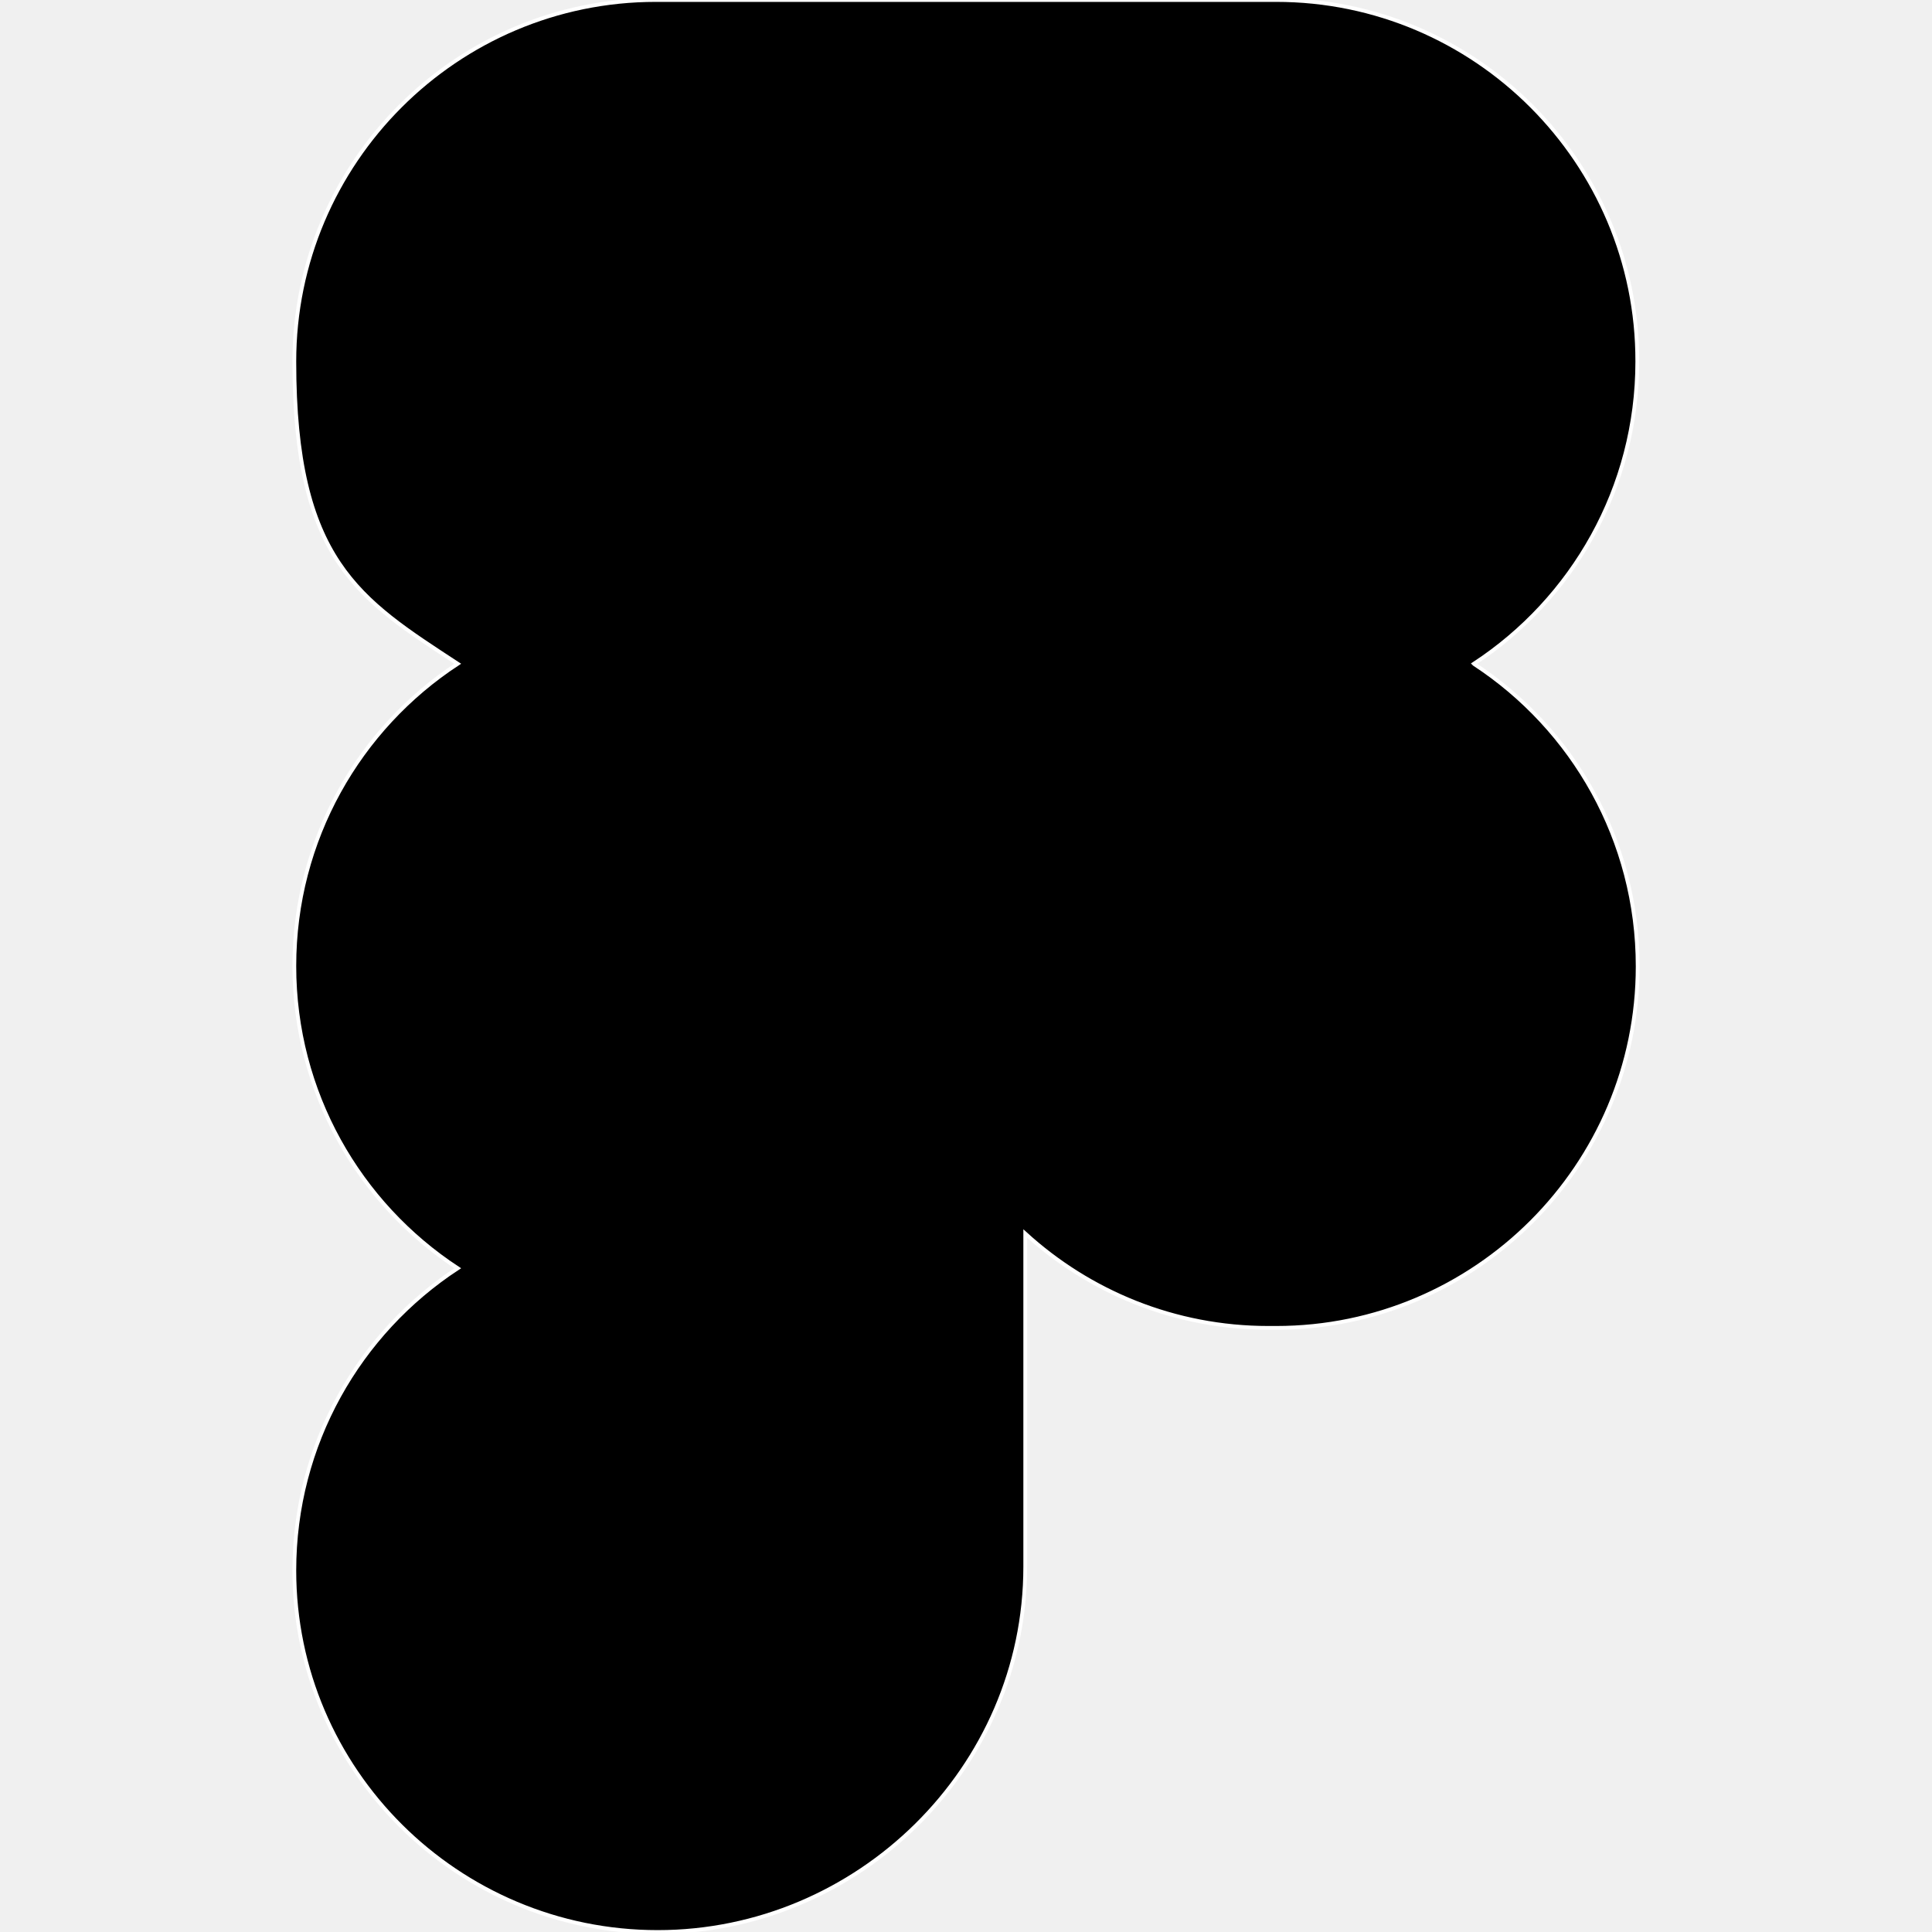
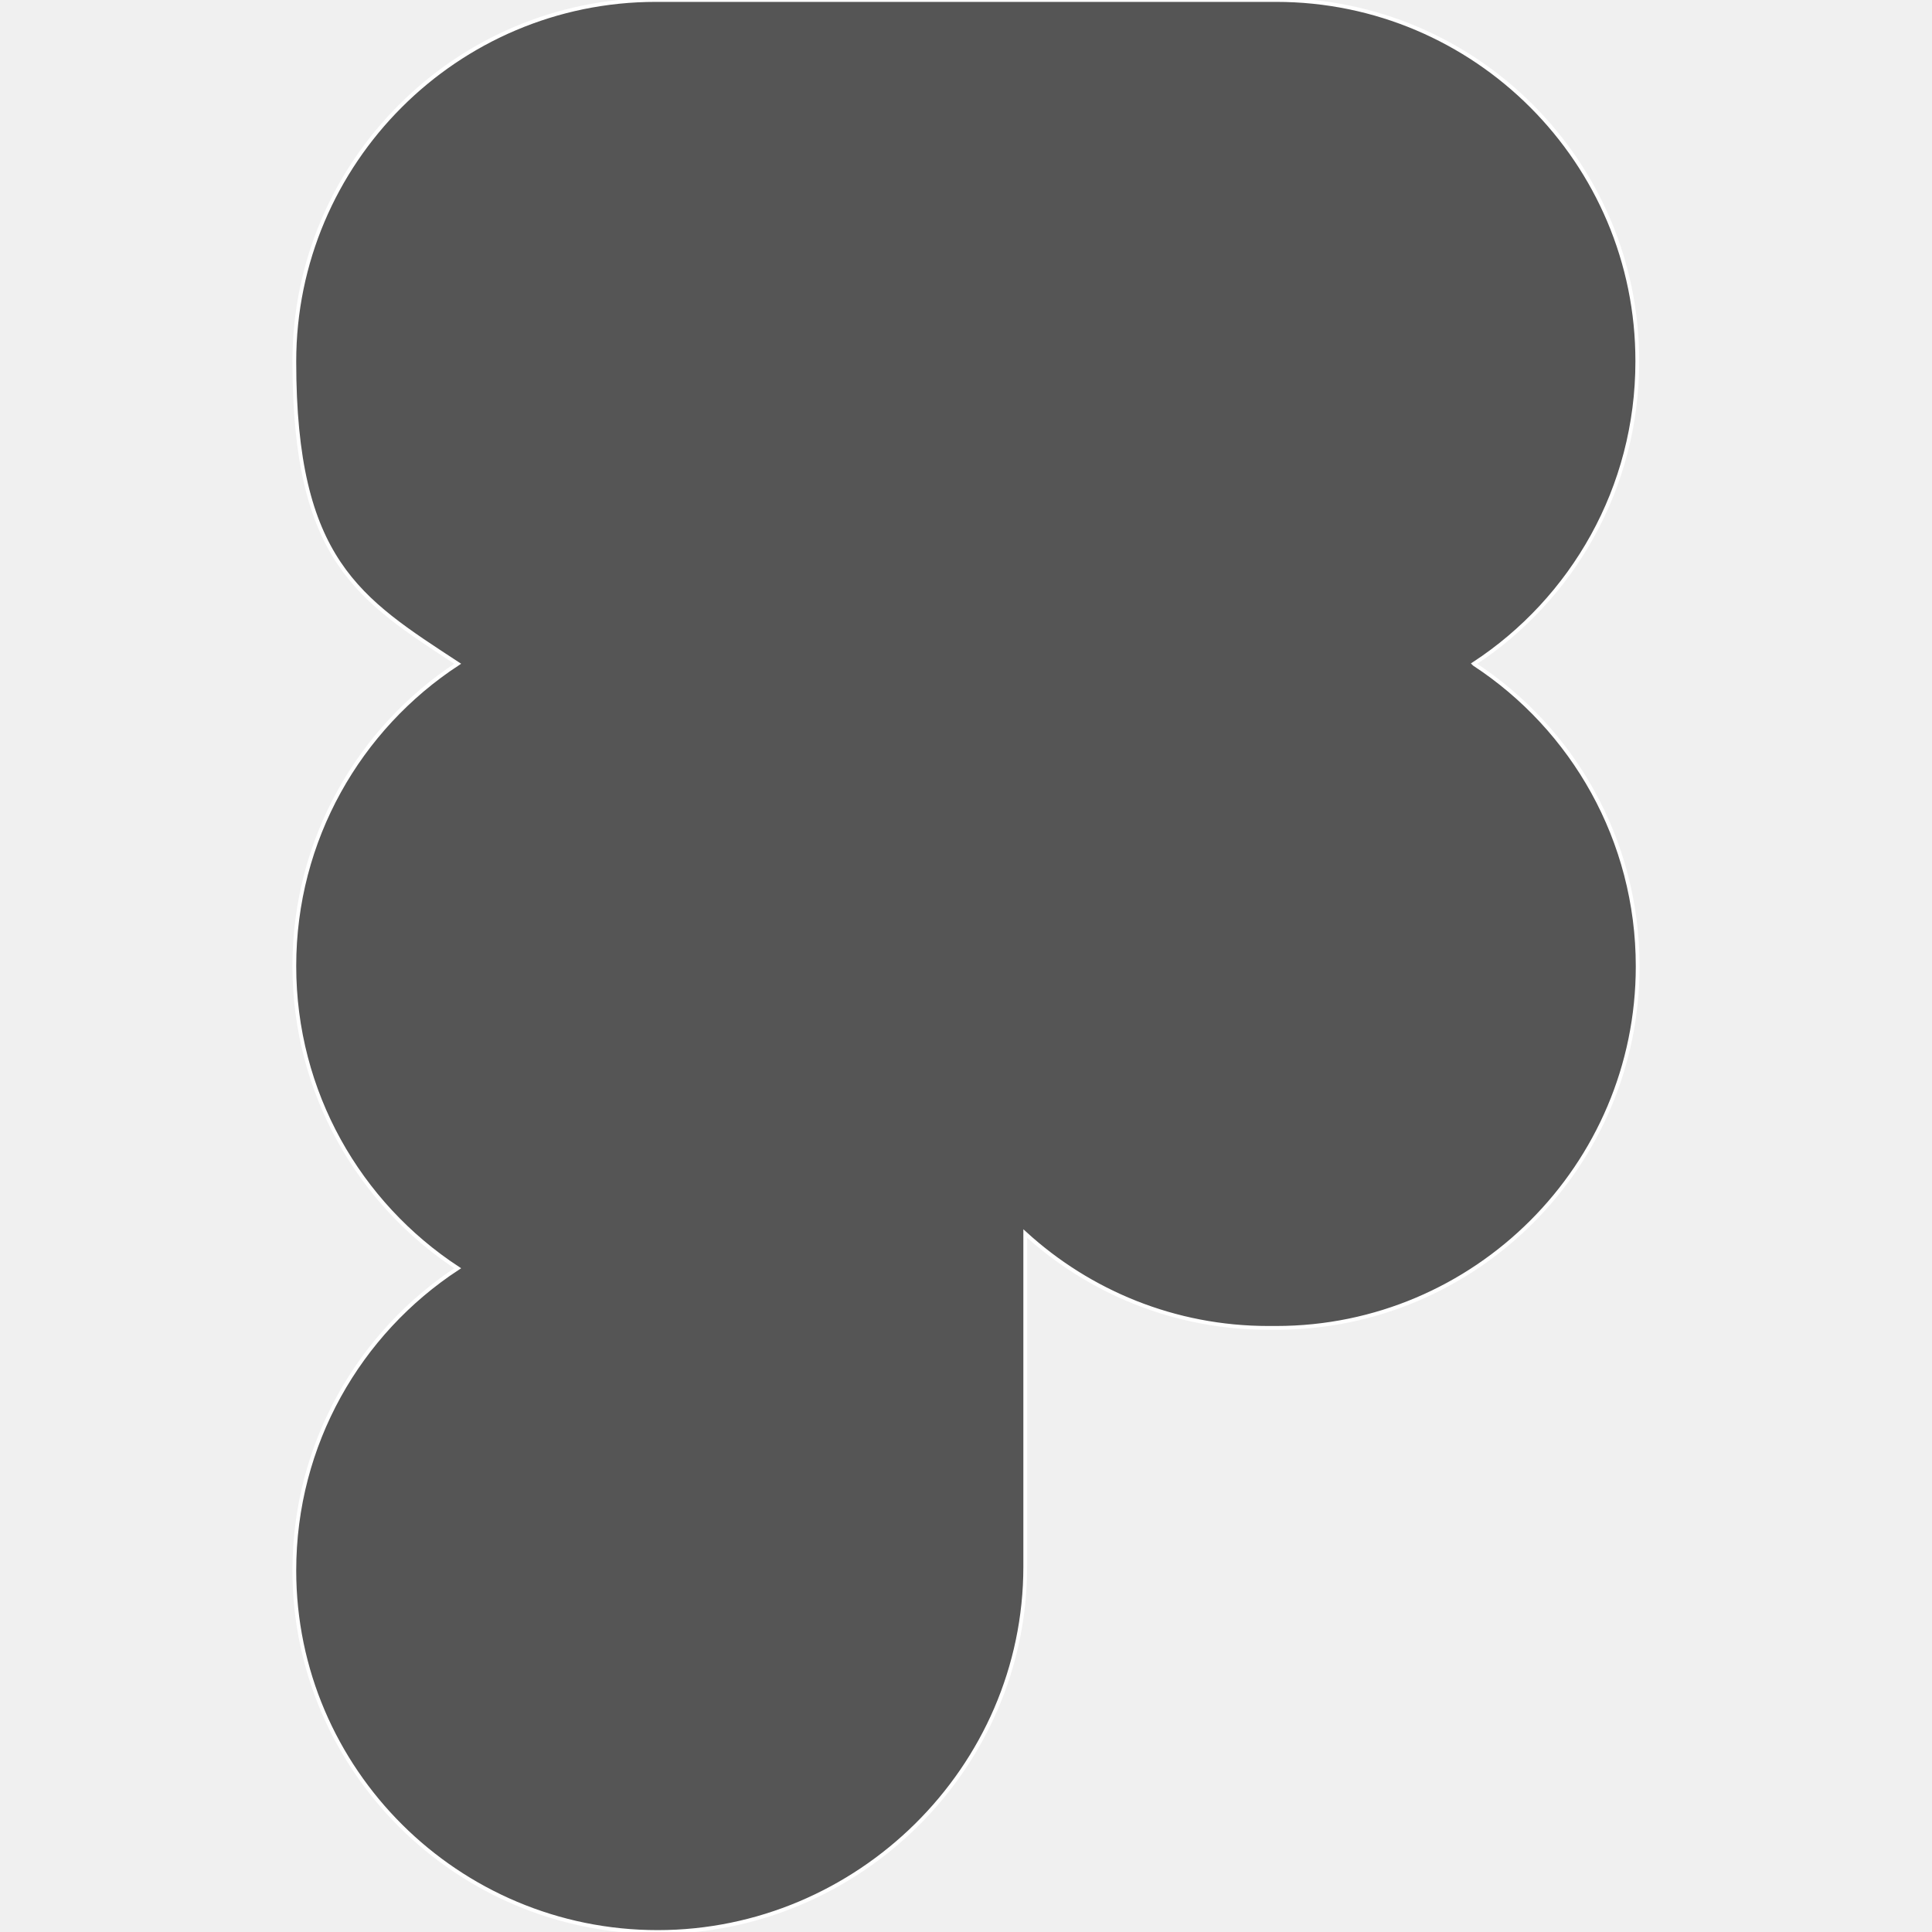
<svg xmlns="http://www.w3.org/2000/svg" id="Capa_1" version="1.1" viewBox="0 0 512 512">
  <defs>
    <style>
      .st0 {
        stroke: #fff;
        stroke-miterlimit: 10;
+       }
+ 
+       .st0, .st1 {
+         fill: #555;
      }
    </style>
  </defs>
  <g id="Group">
    <g id="Rectangle_55_x5F_2">
      <path class="st0" d="M390.6,175.9c26.1-17.1,43.3-46.6,43.3-80.1C434,43,391,0,338.2,0h-164.4C121,0,78,43,78,95.8s17.2,63,43.3,80.1c-26.1,17.1-43.3,46.6-43.3,80.1s17.2,63,43.3,80.1c-26.1,17.1-43.3,46.6-43.3,80.1,0,52.8,43.2,95.8,96.3,95.8s97.4-43.4,97.4-96.8v-88.3c17,15.5,39.6,25,64.4,25h2.1c52.8,0,95.8-43,95.8-95.8,0-33.5-17.2-63-43.3-80.1ZM271.7,31.4h66.5c35.5,0,64.4,28.9,64.4,64.4s-28.9,64.4-64.4,64.4h-66.5V31.4ZM109.4,95.8c0-35.5,28.9-64.4,64.4-64.4h66.5v128.8h-66.5c-35.5,0-64.4-28.9-64.4-64.4ZM109.4,256c0-35.5,28.9-64.4,64.4-64.4h66.5v128.8h-66.9c-35.3-.2-64-29-64-64.4ZM240.3,415.2c0,36.1-29.6,65.4-66,65.4s-64.9-28.9-64.9-64.4,28.9-64.4,64.4-64.4h66.5v63.4h0ZM338.2,320.4h-2.1c-35.5,0-64.4-28.9-64.4-64.4s28.9-64.4,64.4-64.4h2.1c35.5,0,64.4,28.9,64.4,64.4s-28.9,64.4-64.4,64.4Z" />
    </g>
    <g id="Rectangle_55_x5F_4">
      <path class="st0" d="M173.8,320.4c-.1,0-.3,0-.4,0h66.9s-66.5,0-66.5,0Z" />
    </g>
  </g>
-   <rect x="105.3" y="28.5" width="301.3" height="134.5" rx="67.3" ry="67.3" />
-   <rect x="268.2" y="187.1" width="137.8" height="137.8" rx="65.8" ry="65.8" />
-   <rect x="105.9" y="181.4" width="190.4" height="148" rx="65.8" ry="65.8" />
-   <rect x="98" y="329.4" width="163.2" height="163.2" rx="65.8" ry="65.8" />
+   <rect class="st1" x="105.3" y="28.5" width="301.3" height="134.5" rx="67.3" ry="67.3" />
+   <rect class="st1" x="268.2" y="187.1" width="137.8" height="137.8" rx="65.8" ry="65.8" />
+   <rect class="st1" x="105.9" y="181.4" width="190.4" height="148" rx="65.8" ry="65.8" />
+   <rect class="st1" x="98" y="329.4" width="163.2" height="163.2" rx="65.8" ry="65.8" />
</svg>
